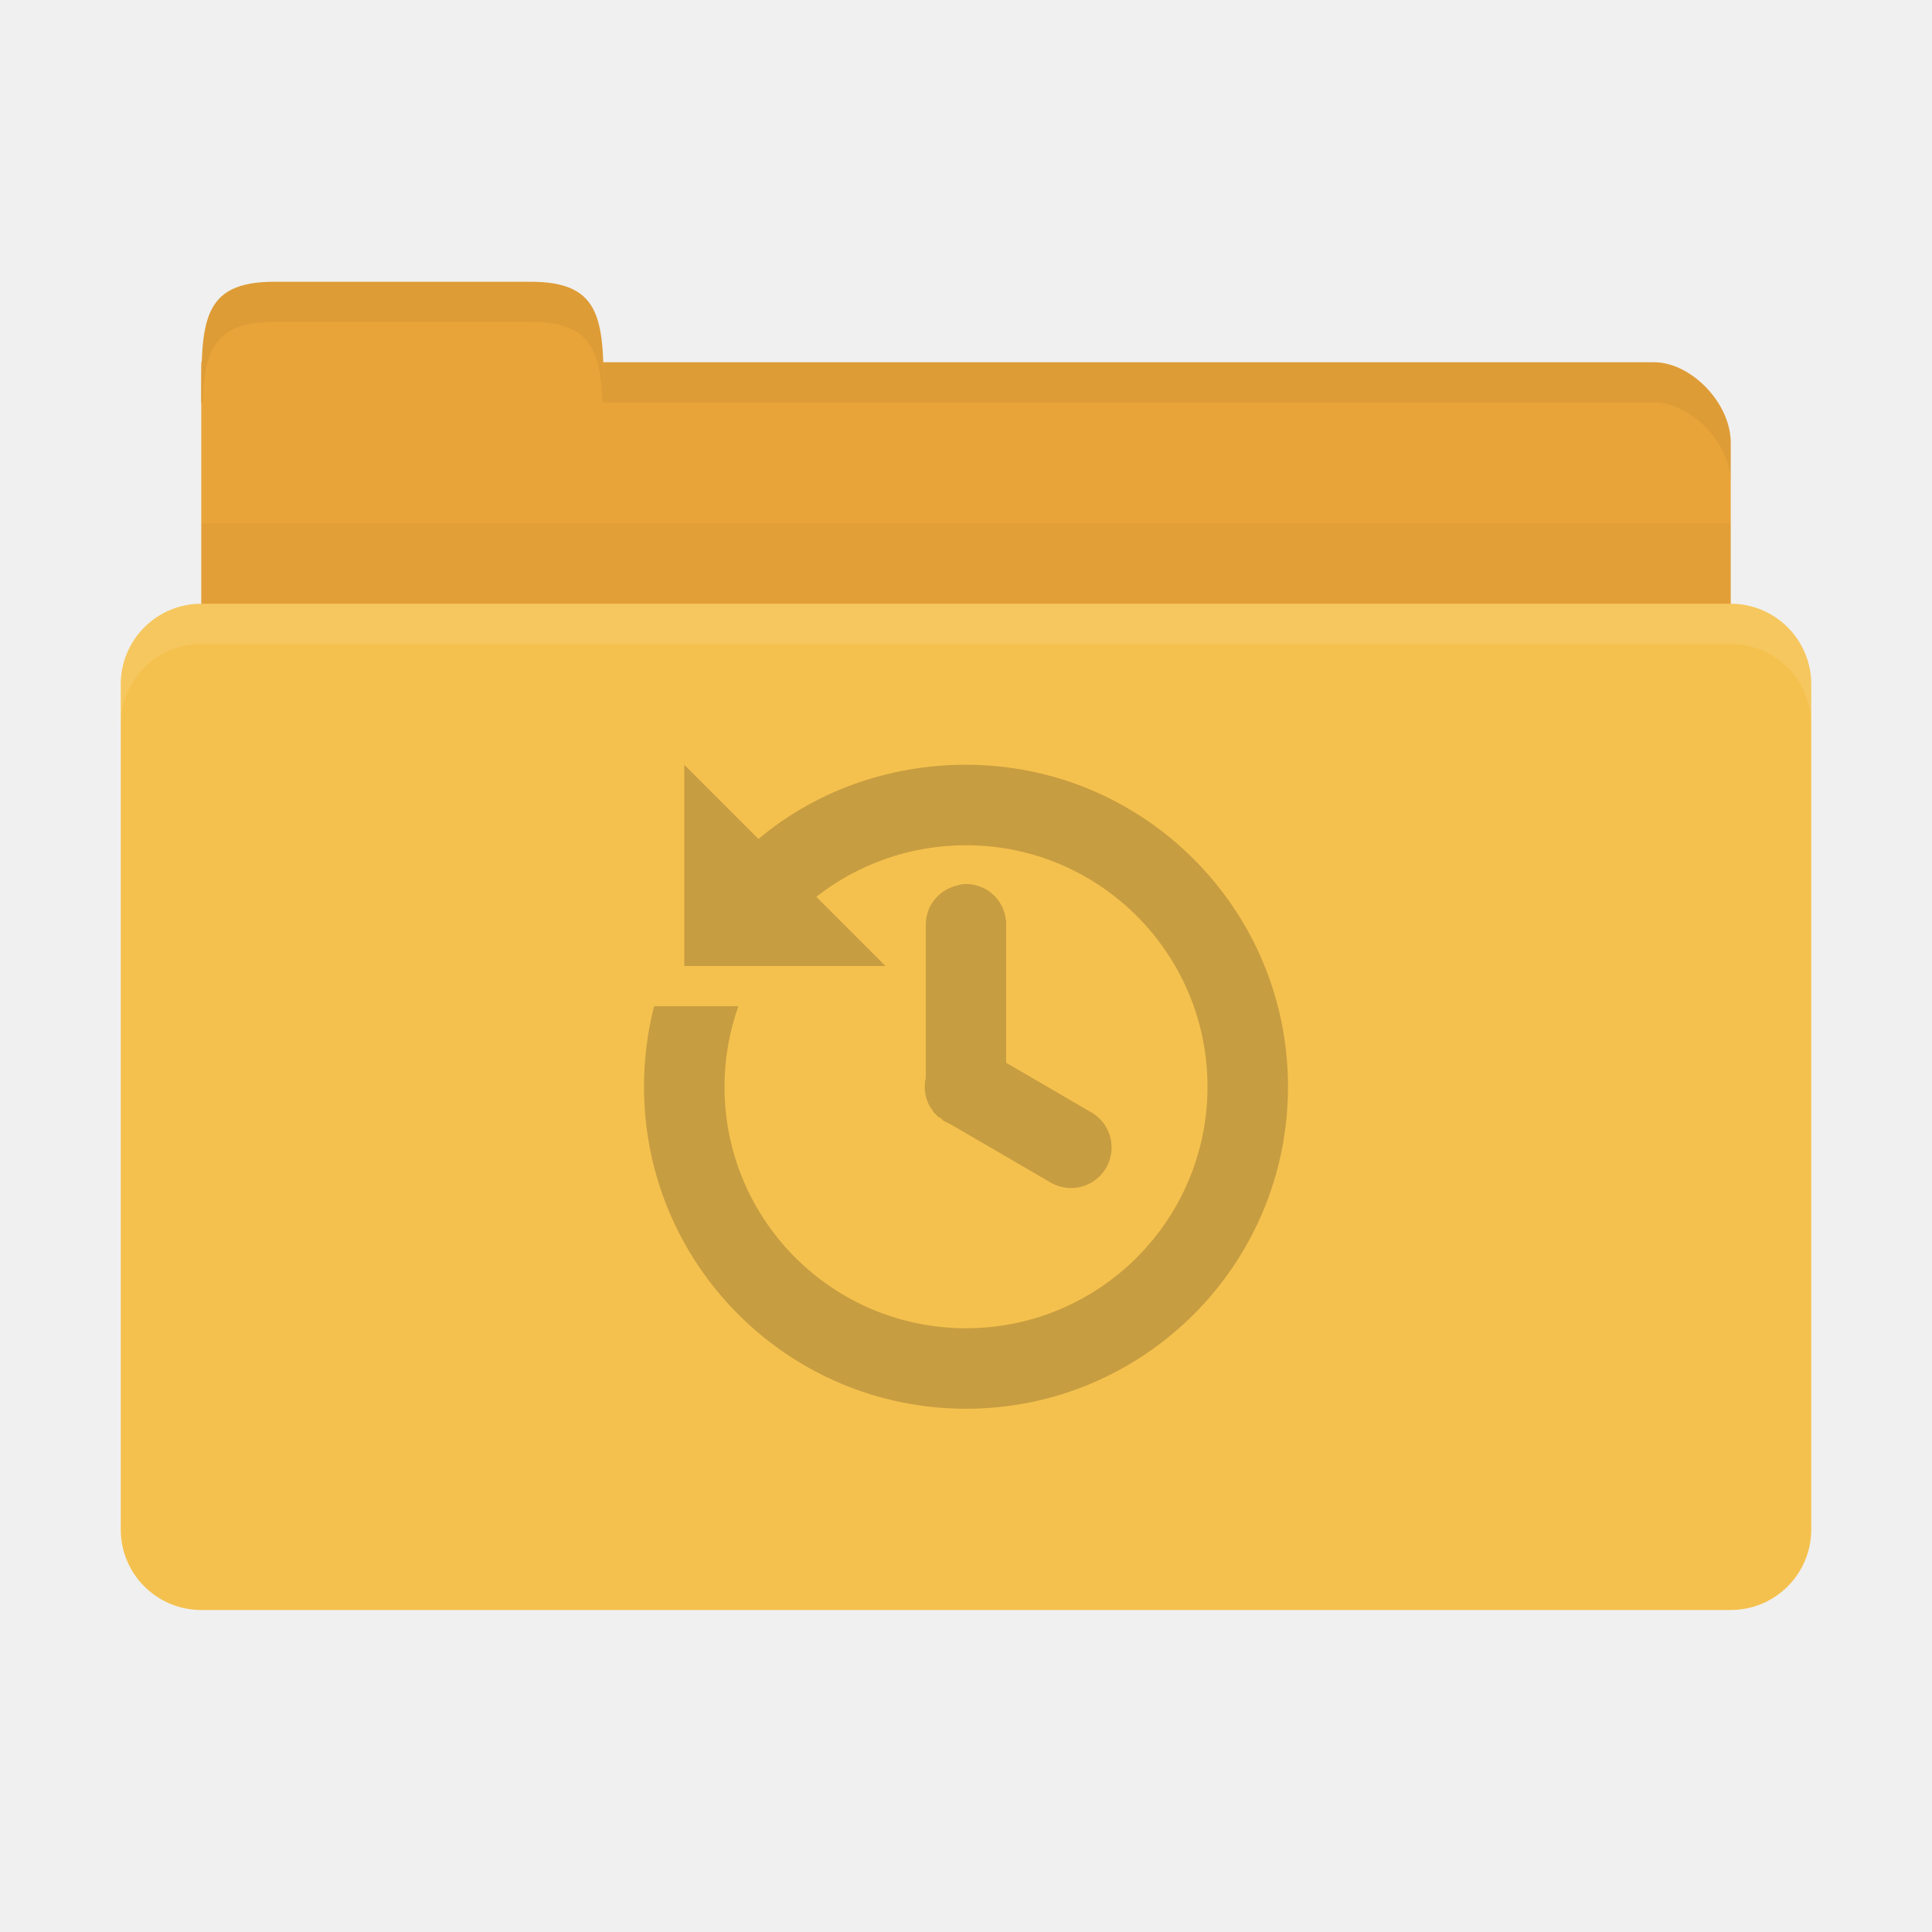
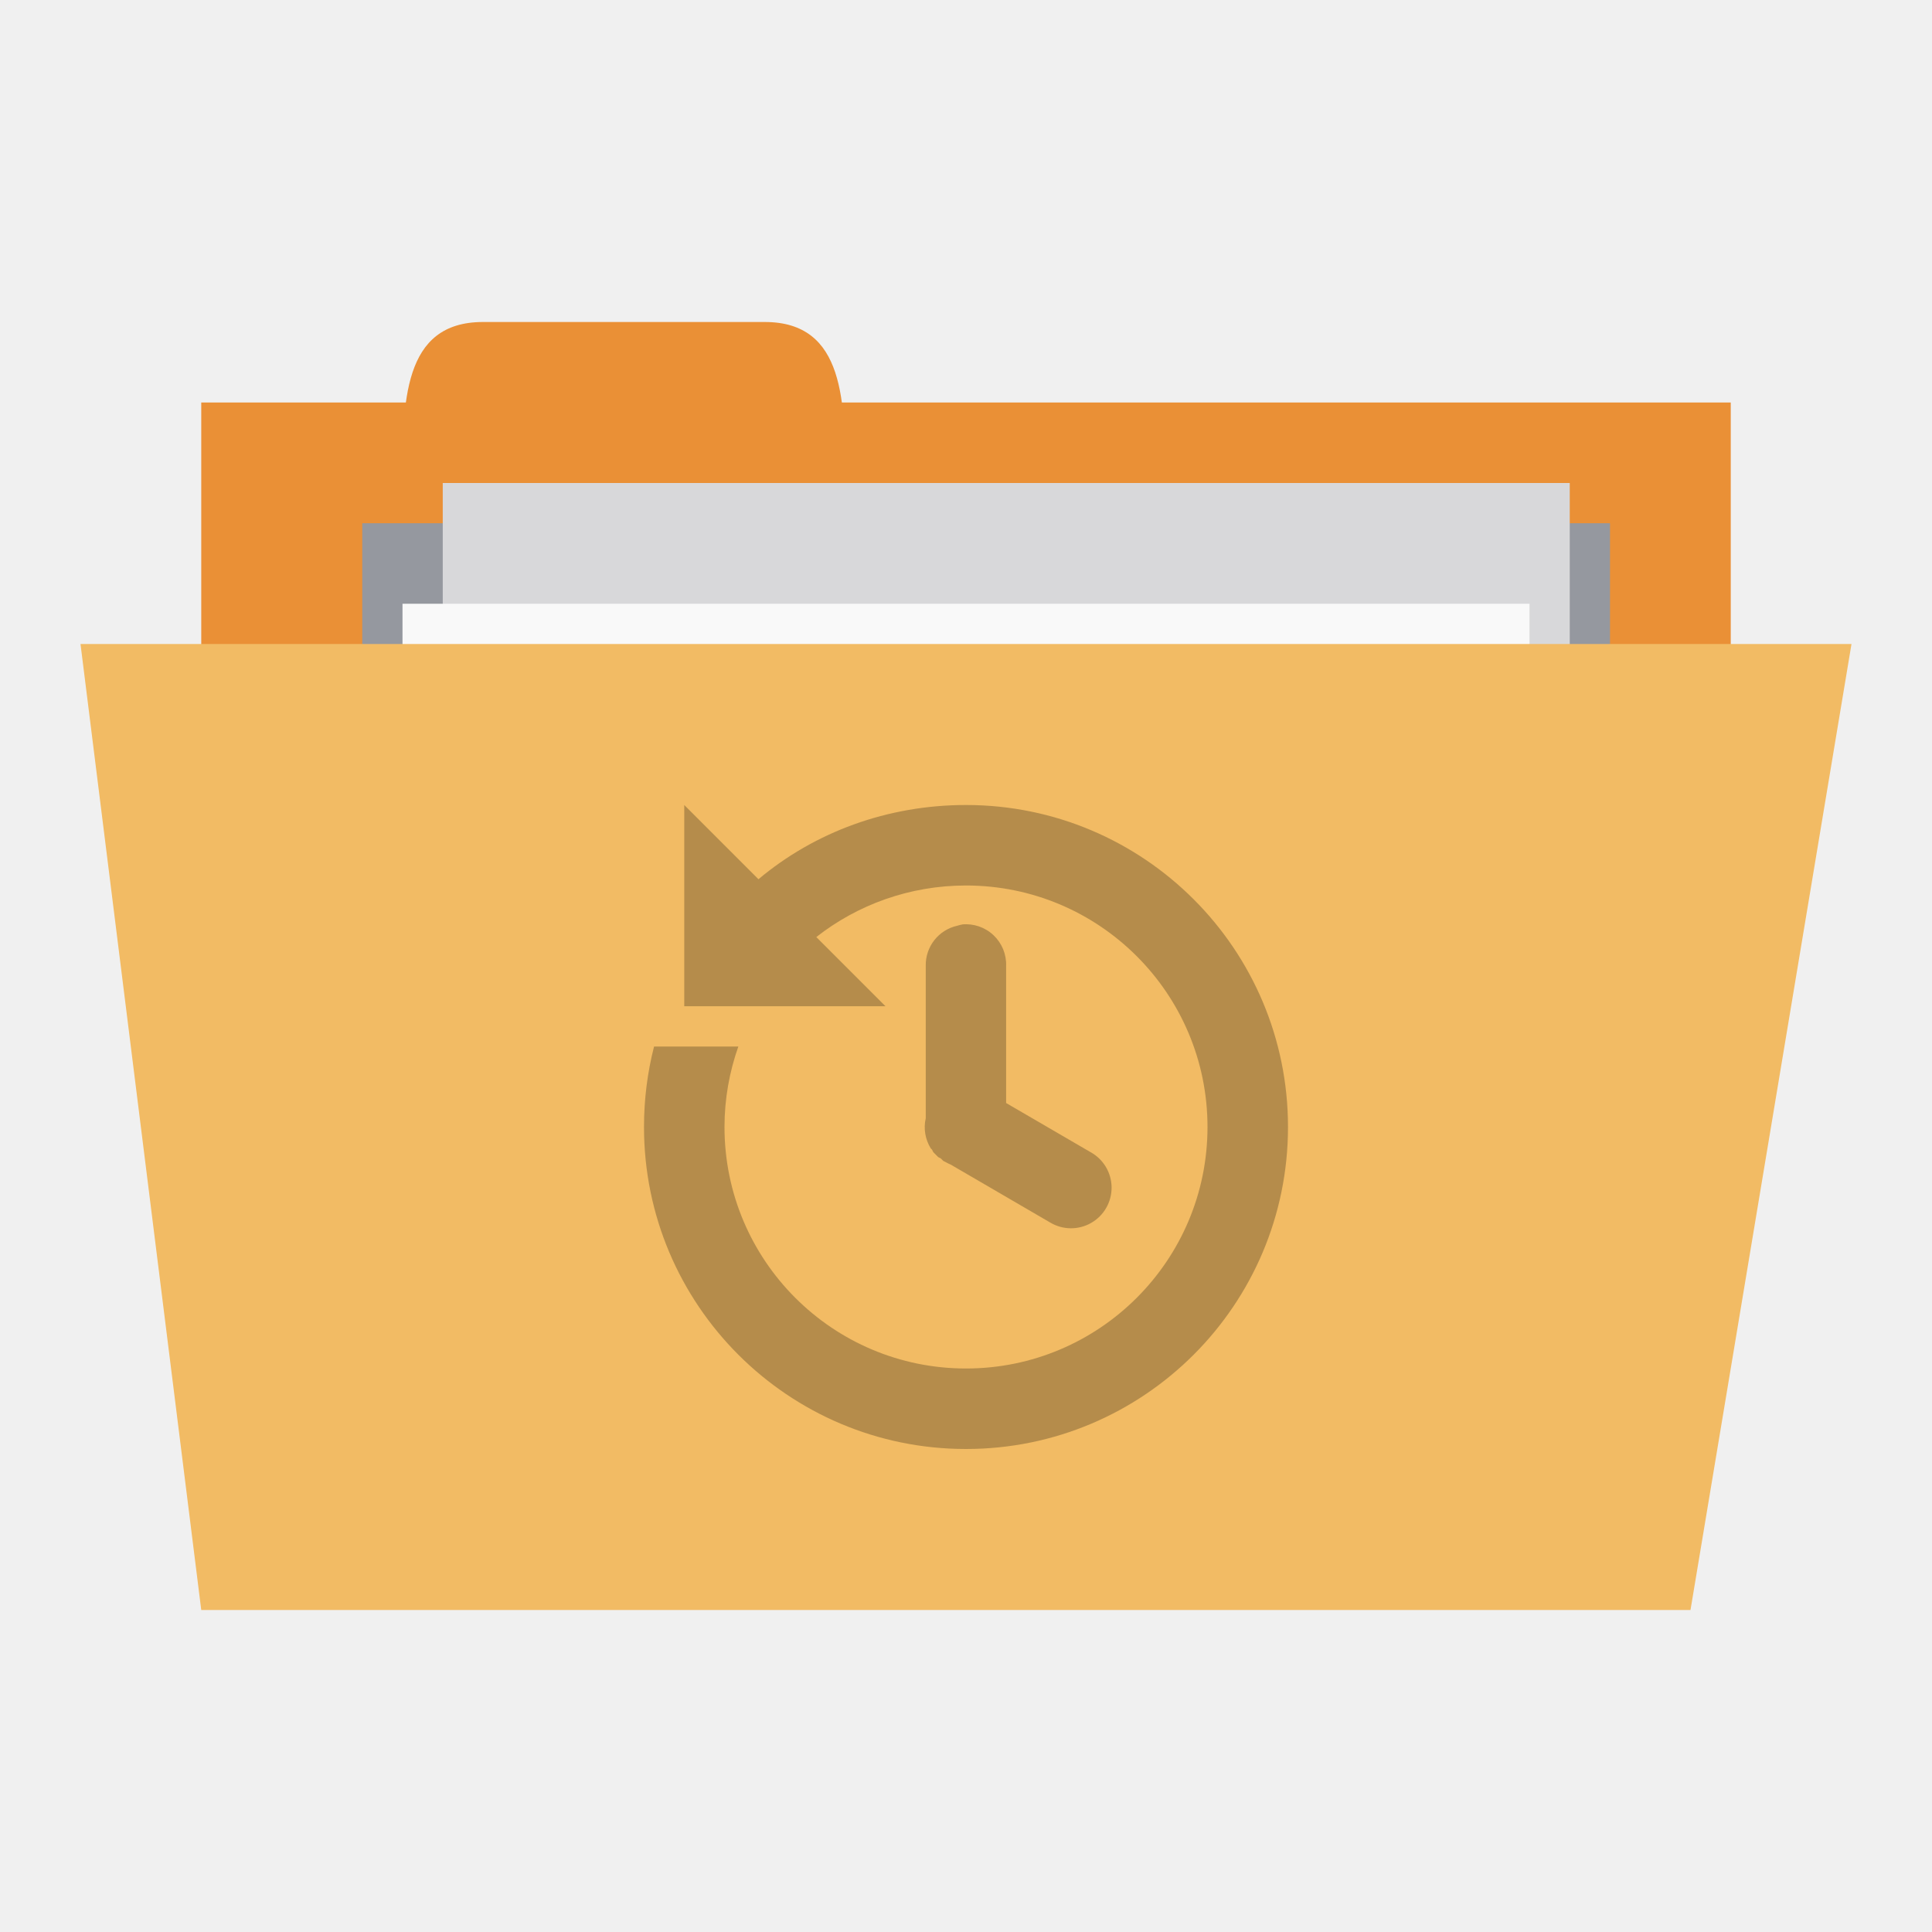
<svg xmlns="http://www.w3.org/2000/svg" width="48" height="48" id="svg2" version="1.1">
  <defs id="defs4" />
  <g id="layer1" transform="translate(0,-1004.362)">
-     <path style="fill:#e9a439;fill-opacity:1;stroke:none" d="m 6.9,1013.362 34.2,0 c 0.9,0 1.9,1 1.9,2 l 0,4 c 0,1.108 -0.847,2 -1.9,2 l -34.2,0 c -1.053,0 -1.9,-0.892 -1.9,-2 l 0,-6 z" id="path3811" />
-     <path style="fill:#e9a439;fill-opacity:1;stroke:none" d="m 5,1014.362 c 0,-2 1e-7,-3 1.818,-3 l 6.364,0 c 1.818,0 1.818,1 1.818,3 z" id="rect3760" />
-     <path style="opacity:0.03;fill:#000000;fill-opacity:1;stroke:none" d="m 5,1017.362 0,5 38,0 0,-5 z" id="path3807" />
-     <rect style="fill:#f5c14e;fill-opacity:1;stroke:none" id="rect2990" width="42" height="25" x="3" y="1019.362" rx="2" ry="2" />
-     <path style="opacity:0.05;fill:#000000;fill-opacity:1;stroke:none" d="m 15,1013.362 0,1 1.906,0 24.188,0 c 0.9,0 1.906,1 1.906,2 l 0,-1 c 0,-1 -1.006,-2 -1.906,-2 l -24.188,0 z" id="path3813" />
-     <path style="opacity:0.05;fill:#000000;fill-opacity:1;stroke:none" d="m 6.812,1011.362 c -1.818,0 -1.812,1 -1.812,3 l 0.031,0 c 0.053,-1.31 0.309,-2 1.781,-2 l 6.375,0 c 1.472,0 1.728,0.69 1.781,2 l 0.031,0 c 0,-2 0.006,-3 -1.812,-3 l -6.375,0 z" id="path3818" />
-     <path style="opacity:0.1;fill:#ffffff;fill-opacity:1;stroke:none" d="m 5,1019.362 c -1.108,0 -2,0.892 -2,2 l 0,1 c 0,-1.108 0.892,-2 2,-2 l 38,0 c 1.108,0 2,0.892 2,2 l 0,-1 c 0,-1.108 -0.892,-2 -2,-2 l -38,0 z" id="rect2991" />
-     <path id="path4105" d="m 17,1023.362 0,5 5,0 -1.719,-1.719 c 1.023,-0.803 2.318,-1.281 3.719,-1.281 3.314,0 6,2.686 6,6 0,3.314 -2.686,6 -6,6 -3.314,0 -6,-2.686 -6,-6 0,-0.701 0.123,-1.375 0.344,-2 l -2.094,0 c -0.164,0.638 -0.25,1.311 -0.25,2 0,4.418 3.582,8 8,8 4.418,0 8,-3.582 8,-8 0,-4.418 -3.582,-8 -8,-8 -1.957,0 -3.766,0.677 -5.156,1.844 L 17,1023.362 z m 6.906,2.969 a 1,1 0 0 0 -0.125,0.031 1,1 0 0 0 -0.781,1 l 0,3.688 a 1,1 0 0 0 0,0.094 1,1 0 0 0 0.125,0.75 1,1 0 0 0 0.031,0.031 1,1 0 0 0 0.031,0.062 1,1 0 0 0 0.031,0.031 1,1 0 0 0 0.031,0.031 1,1 0 0 0 0.031,0.031 1,1 0 0 0 0.031,0.031 1,1 0 0 0 0.062,0.031 1,1 0 0 0 0.031,0.031 1,1 0 0 0 0.031,0.031 1,1 0 0 0 0.062,0.031 1,1 0 0 0 0.125,0.062 l 2.469,1.438 a 1.008,1.008 0 1 0 1,-1.75 l -2.094,-1.219 0,-3.406 a 1,1 0 0 0 -1.094,-1.031 z" style="line-height:normal;opacity:0.25;color:#000000;fill:#3c2f1b;fill-opacity:1" />
+     <rect style="fill:#ea9036;fill-opacity:1;stroke:none" id="rect3757" width="38" height="15" x="5" y="1014.362" />
+     <path style="fill:#ea9036;fill-opacity:1;stroke:none" d="m 10,1016.362 c 0,-2 0,-4 2,-4 l 7,0 c 2,0 2,2 2,4 z" id="path3759" />
+     <path style="fill:#95989f;fill-opacity:1;stroke:none" d="m 9,1017.362 31,0 0,7 -31,0 z" id="path3765" />
+     <rect y="1016.362" x="11" height="20" width="28" id="rect3763" style="fill:#d8d8da;fill-opacity:1;stroke:none" />
+     <rect style="fill:#f9f9f9;fill-opacity:1;stroke:none" id="rect3761" width="28" height="20" x="10" y="1019.362" />
+     <path style="fill:#f2bb64;fill-opacity:1;stroke:none" d="m 2,1020.362 44,0 -4,24 -37,0 z" id="path2987" />
+     <path id="path4105" d="m 17,1024.362 0,5 5,0 -1.719,-1.719 c 1.023,-0.803 2.318,-1.281 3.719,-1.281 3.314,0 6,2.686 6,6 0,3.314 -2.686,6 -6,6 -3.314,0 -6,-2.686 -6,-6 0,-0.701 0.123,-1.375 0.344,-2 l -2.094,0 c -0.164,0.638 -0.25,1.311 -0.25,2 0,4.418 3.582,8 8,8 4.418,0 8,-3.582 8,-8 0,-4.418 -3.582,-8 -8,-8 -1.957,0 -3.766,0.677 -5.156,1.844 L 17,1024.362 z m 6.906,2.969 a 1,1 0 0 0 -0.125,0.031 1,1 0 0 0 -0.781,1 l 0,3.688 a 1,1 0 0 0 0,0.094 1,1 0 0 0 0.125,0.75 1,1 0 0 0 0.031,0.031 1,1 0 0 0 0.031,0.062 1,1 0 0 0 0.031,0.031 1,1 0 0 0 0.031,0.031 1,1 0 0 0 0.031,0.031 1,1 0 0 0 0.031,0.031 1,1 0 0 0 0.062,0.031 1,1 0 0 0 0.031,0.031 1,1 0 0 0 0.031,0.031 1,1 0 0 0 0.062,0.031 1,1 0 0 0 0.125,0.062 l 2.469,1.438 a 1.008,1.008 0 1 0 1,-1.75 l -2.094,-1.219 0,-3.406 a 1,1 0 0 0 -1.094,-1.031 z" style="line-height:normal;color:#000000;fill:#000000;fill-opacity:1;opacity:0.25" />
  </g>
</svg>
